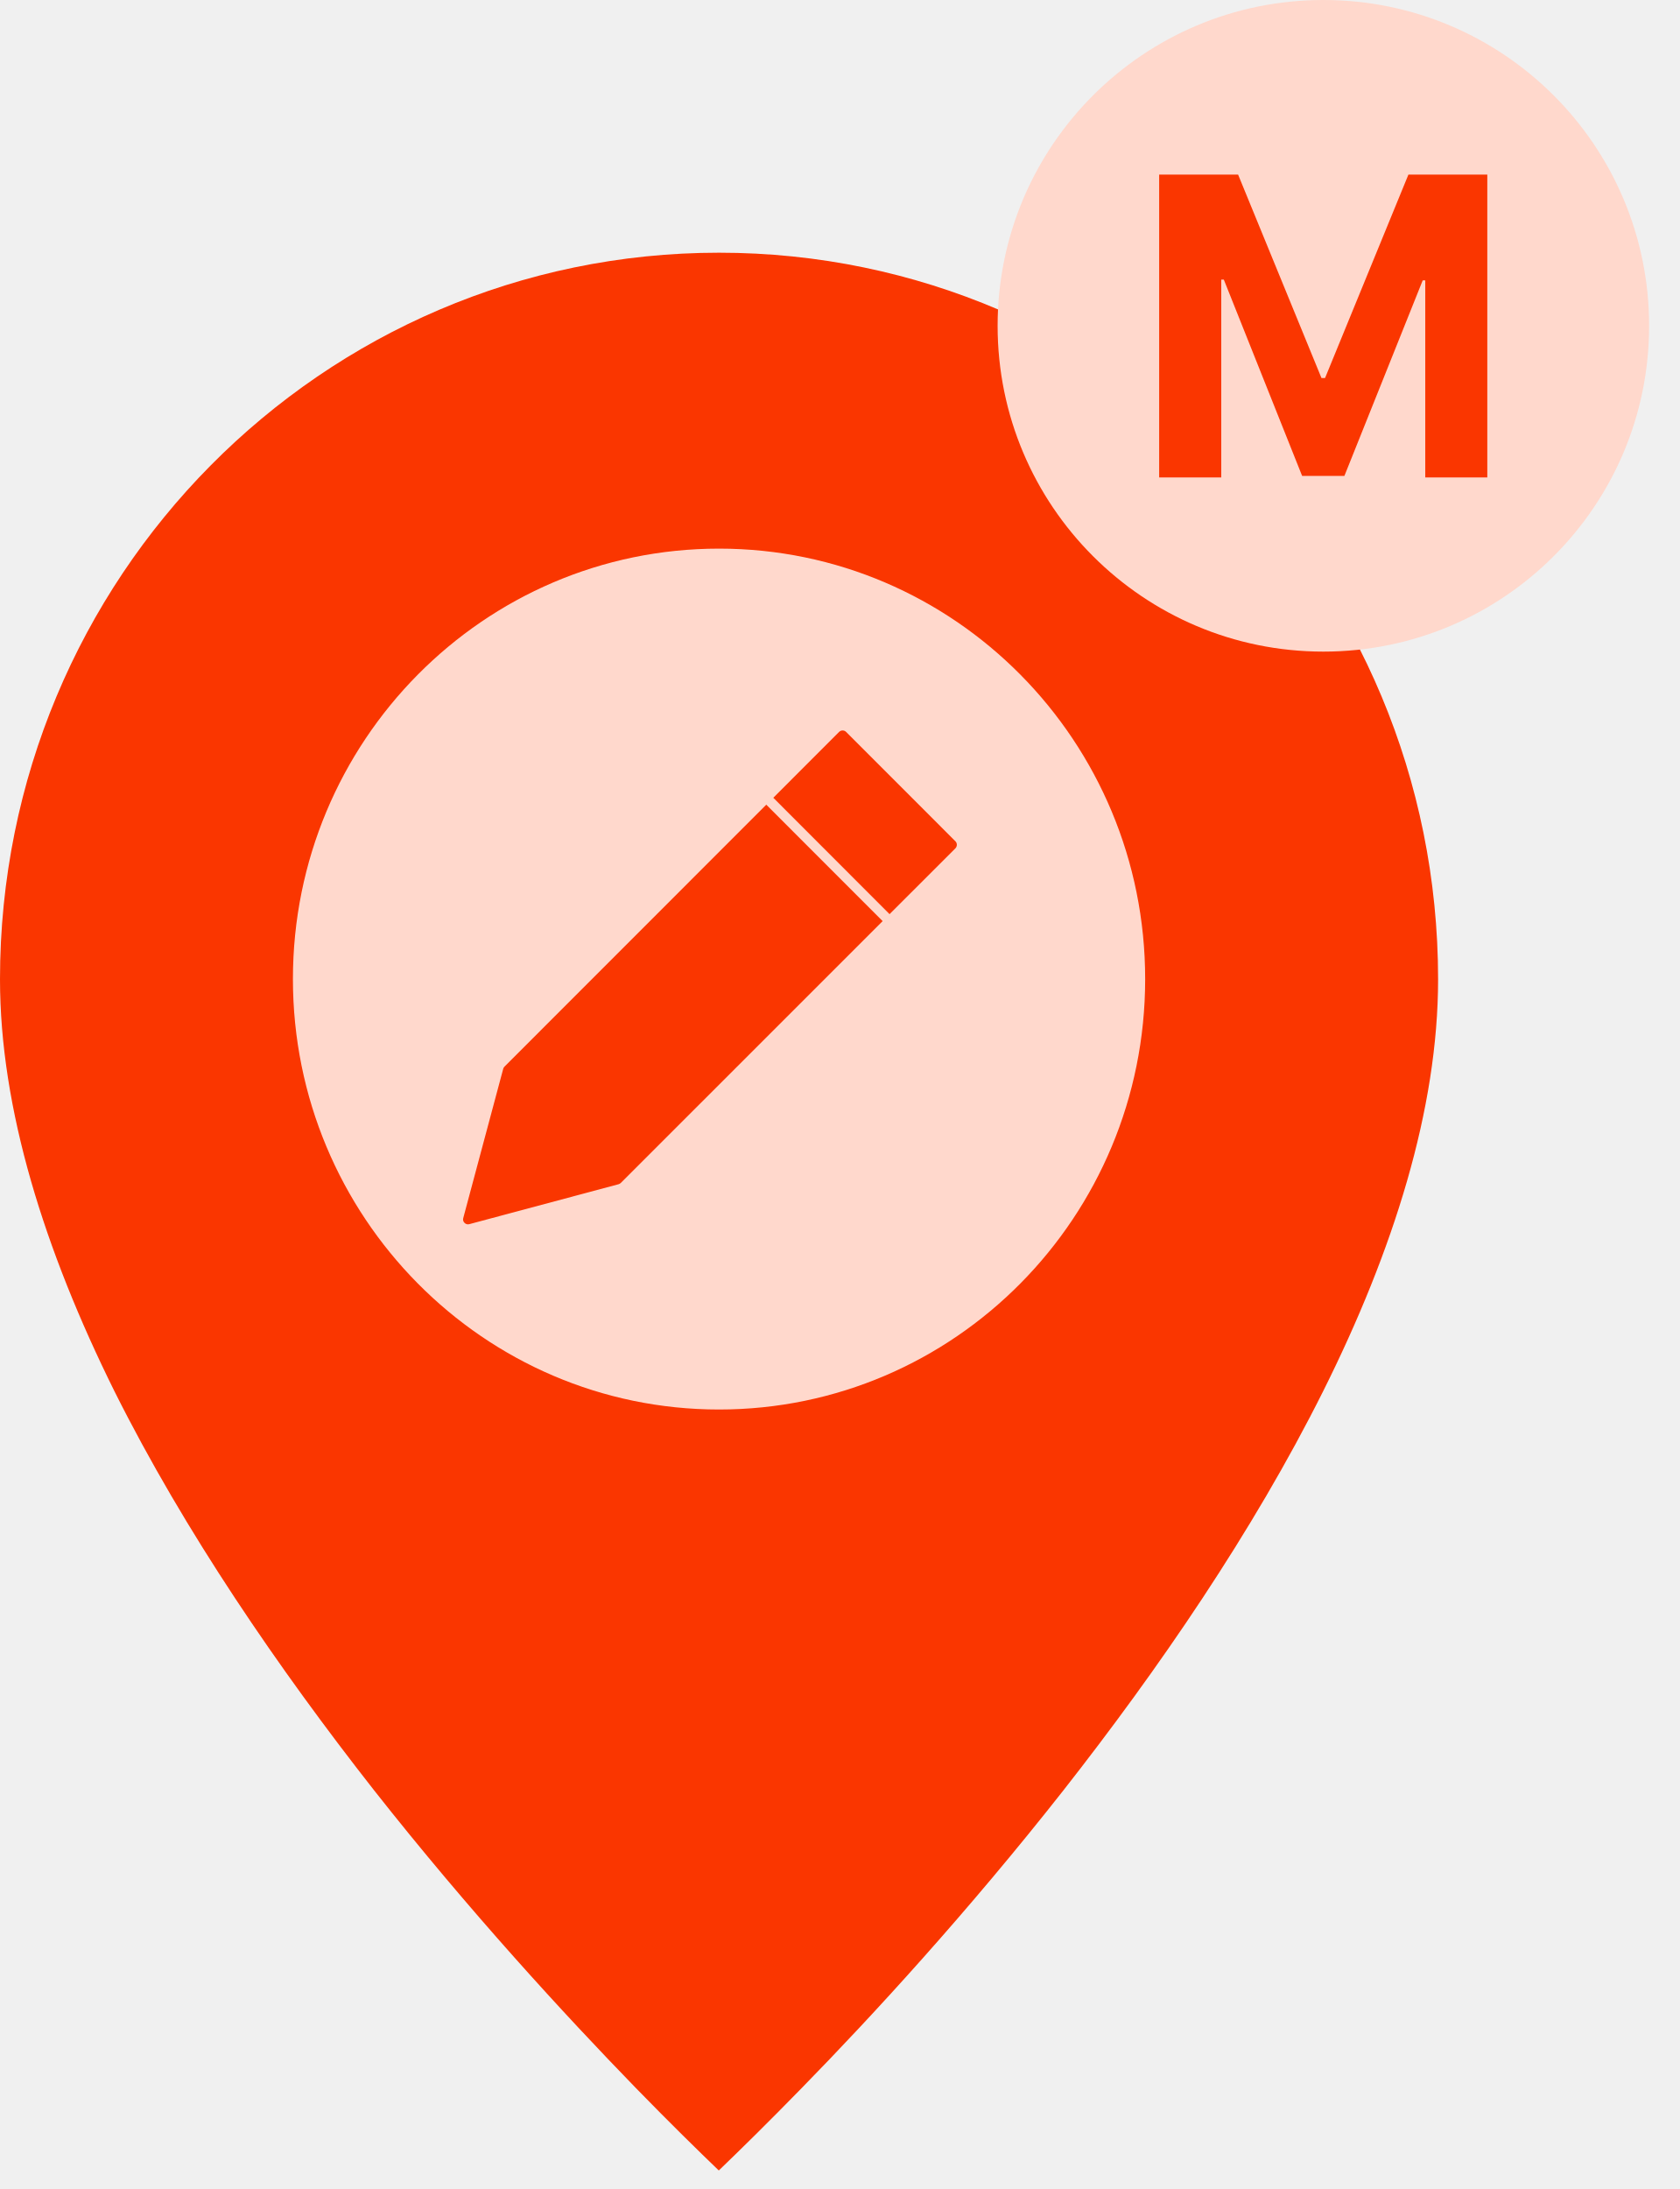
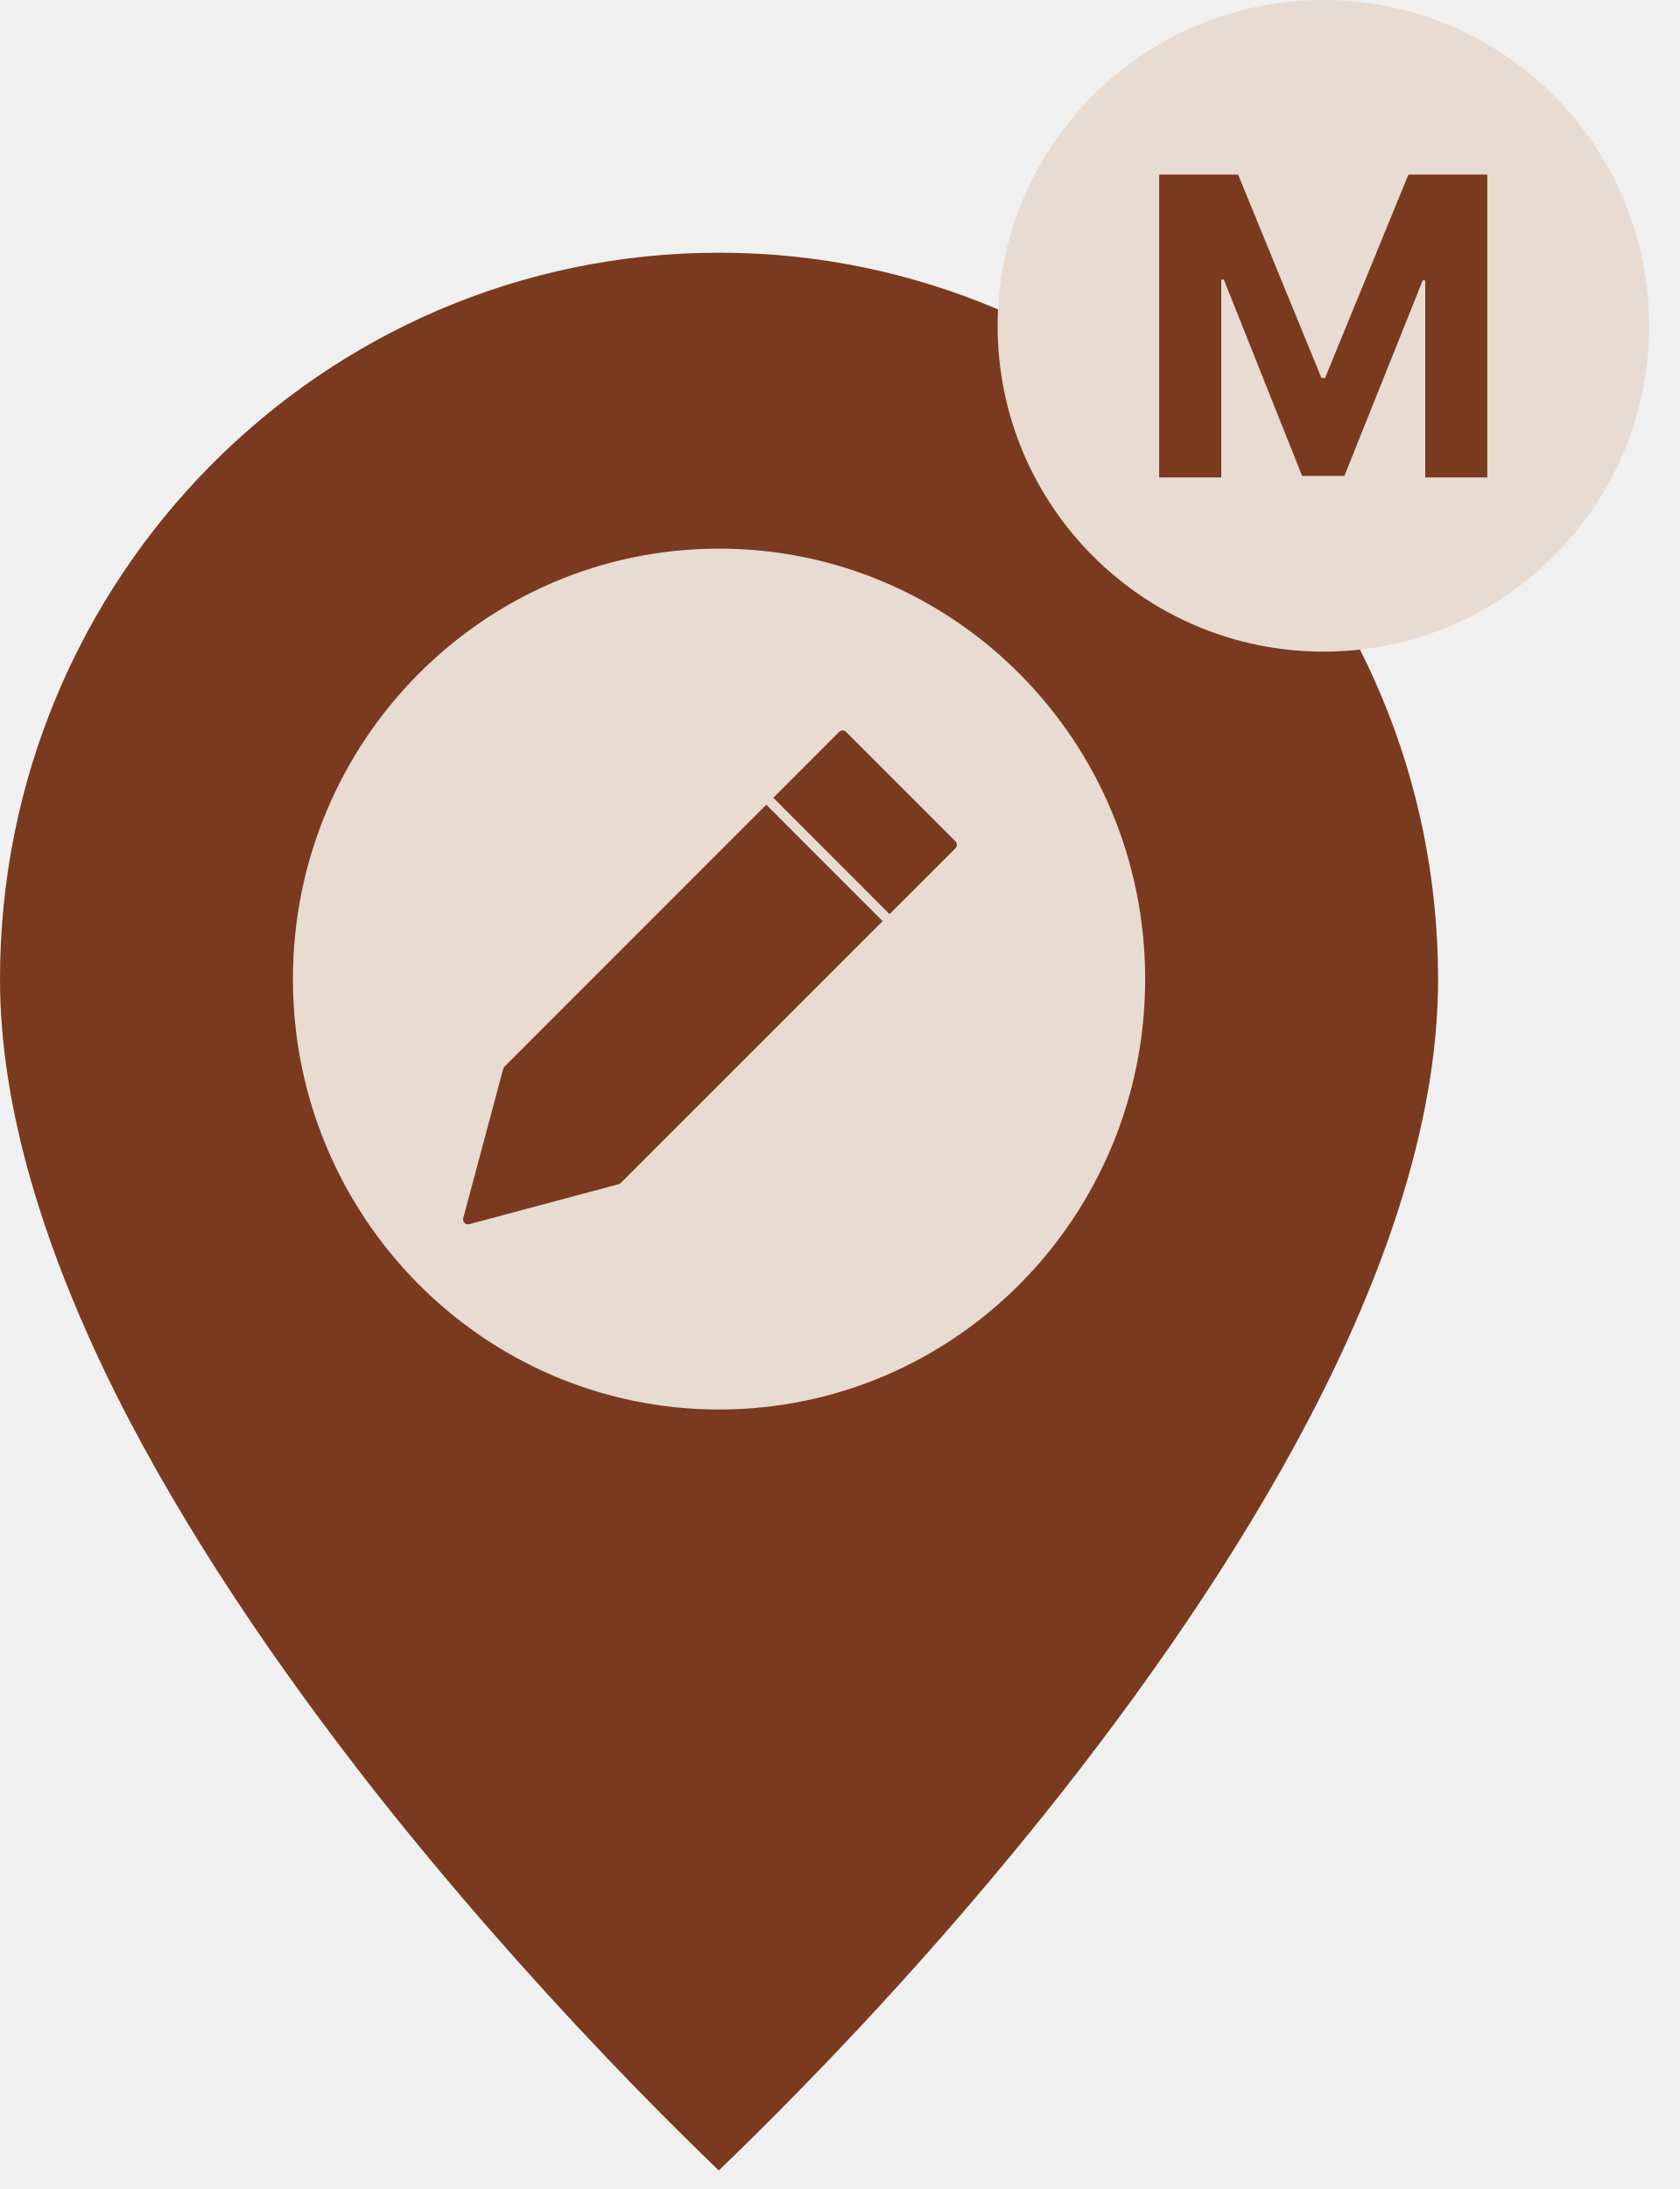
<svg xmlns="http://www.w3.org/2000/svg" width="33" height="43" viewBox="0 0 33 43" fill="none">
  <g id="Map pin">
    <g id="Pin=father, size=medium, active=yes, hover=no">
-       <circle id="Ellipse 7" cx="13.999" cy="19.2" r="11.2" fill="#FFD8CC" />
-       <path id="Vector" fill-rule="evenodd" clip-rule="evenodd" d="M14.127 4.964C21.928 4.964 28.254 11.352 28.254 19.237C28.254 21.786 27.38 24.559 25.994 27.332C24.613 30.094 22.76 32.789 20.892 35.17C19.024 37.545 17.157 39.58 15.749 41.019C15.085 41.7 14.525 42.249 14.122 42.636C13.719 42.249 13.159 41.7 12.495 41.019C11.092 39.575 9.219 37.54 7.351 35.17C5.483 32.789 3.631 30.094 2.25 27.332C0.874 24.559 0 21.78 0 19.237C0 11.352 6.326 4.964 14.127 4.964ZM14.127 10.777C9.502 10.777 5.755 14.565 5.755 19.232C5.755 23.899 9.502 27.688 14.127 27.688C18.752 27.688 22.499 23.905 22.499 19.232C22.499 14.56 18.752 10.777 14.127 10.777Z" fill="#FA3600" />
+       <circle id="Ellipse 7" cx="13.999" cy="19.2" r="11.2" fill="#E8DBD1" />
+       <path id="Vector" fill-rule="evenodd" clip-rule="evenodd" d="M14.127 4.964C21.928 4.964 28.254 11.352 28.254 19.237C28.254 21.786 27.38 24.559 25.994 27.332C24.613 30.094 22.76 32.789 20.892 35.17C19.024 37.545 17.157 39.58 15.749 41.019C15.085 41.7 14.525 42.249 14.122 42.636C13.719 42.249 13.159 41.7 12.495 41.019C11.092 39.575 9.219 37.54 7.351 35.17C5.483 32.789 3.631 30.094 2.25 27.332C0.874 24.559 0 21.78 0 19.237C0 11.352 6.326 4.964 14.127 4.964ZM14.127 10.777C9.502 10.777 5.755 14.565 5.755 19.232C5.755 23.899 9.502 27.688 14.127 27.688C18.752 27.688 22.499 23.905 22.499 19.232C22.499 14.56 18.752 10.777 14.127 10.777Z" fill="#7A3A20" />
      <g id="Layer_1" clip-path="url(#clip0_65_1793)">
-         <path id="Vector_2" d="M16.555 14.349C16.529 14.349 16.505 14.359 16.486 14.377L15.193 15.671L17.477 17.957L18.771 16.664C18.789 16.645 18.799 16.62 18.799 16.595C18.799 16.569 18.789 16.544 18.771 16.526L16.623 14.377C16.604 14.359 16.581 14.349 16.555 14.349ZM15.055 15.807L9.913 20.951C9.9 20.963 9.892 20.977 9.887 20.994L9.101 23.929C9.092 23.963 9.101 23.998 9.127 24.022C9.151 24.047 9.187 24.056 9.22 24.047L12.155 23.262C12.172 23.256 12.186 23.248 12.198 23.236L17.341 18.094L15.055 15.807Z" fill="#FA3600" />
+         <path id="Vector_2" d="M16.555 14.349C16.529 14.349 16.505 14.359 16.486 14.377L15.193 15.671L17.477 17.957L18.771 16.664C18.789 16.645 18.799 16.62 18.799 16.595C18.799 16.569 18.789 16.544 18.771 16.526L16.623 14.377C16.604 14.359 16.581 14.349 16.555 14.349ZM15.055 15.807L9.913 20.951C9.9 20.963 9.892 20.977 9.887 20.994L9.101 23.929C9.092 23.963 9.101 23.998 9.127 24.022C9.151 24.047 9.187 24.056 9.22 24.047L12.155 23.262C12.172 23.256 12.186 23.248 12.198 23.236L17.341 18.094L15.055 15.807Z" fill="#7A3A20" />
      </g>
      <g id="Group 14">
-         <circle id="Ellipse 1" cx="26" cy="6.4" r="6.4" fill="#FFD8CC" />
-         <path id="M" d="M22.774 3.43H24.325L25.963 7.426H26.033L27.671 3.43H29.221V9.378H28.002V5.507H27.952L26.413 9.349H25.583L24.044 5.492H23.994V9.378H22.774V3.43Z" fill="#FA3600" />
+         <circle id="Ellipse 1" cx="26" cy="6.4" r="6.4" fill="#E8DBD1" />
+         <path id="M" d="M22.774 3.43H24.325L25.963 7.426H26.033L27.671 3.43H29.221V9.378H28.002V5.507H27.952L26.413 9.349H25.583L24.044 5.492H23.994V9.378H22.774V3.43Z" fill="#7A3A20" />
      </g>
    </g>
  </g>
  <defs>
    <clipPath id="clip0_65_1793">
      <rect width="9.702" height="9.702" fill="white" transform="translate(9.09766 14.3486)" />
    </clipPath>
  </defs>
</svg>
